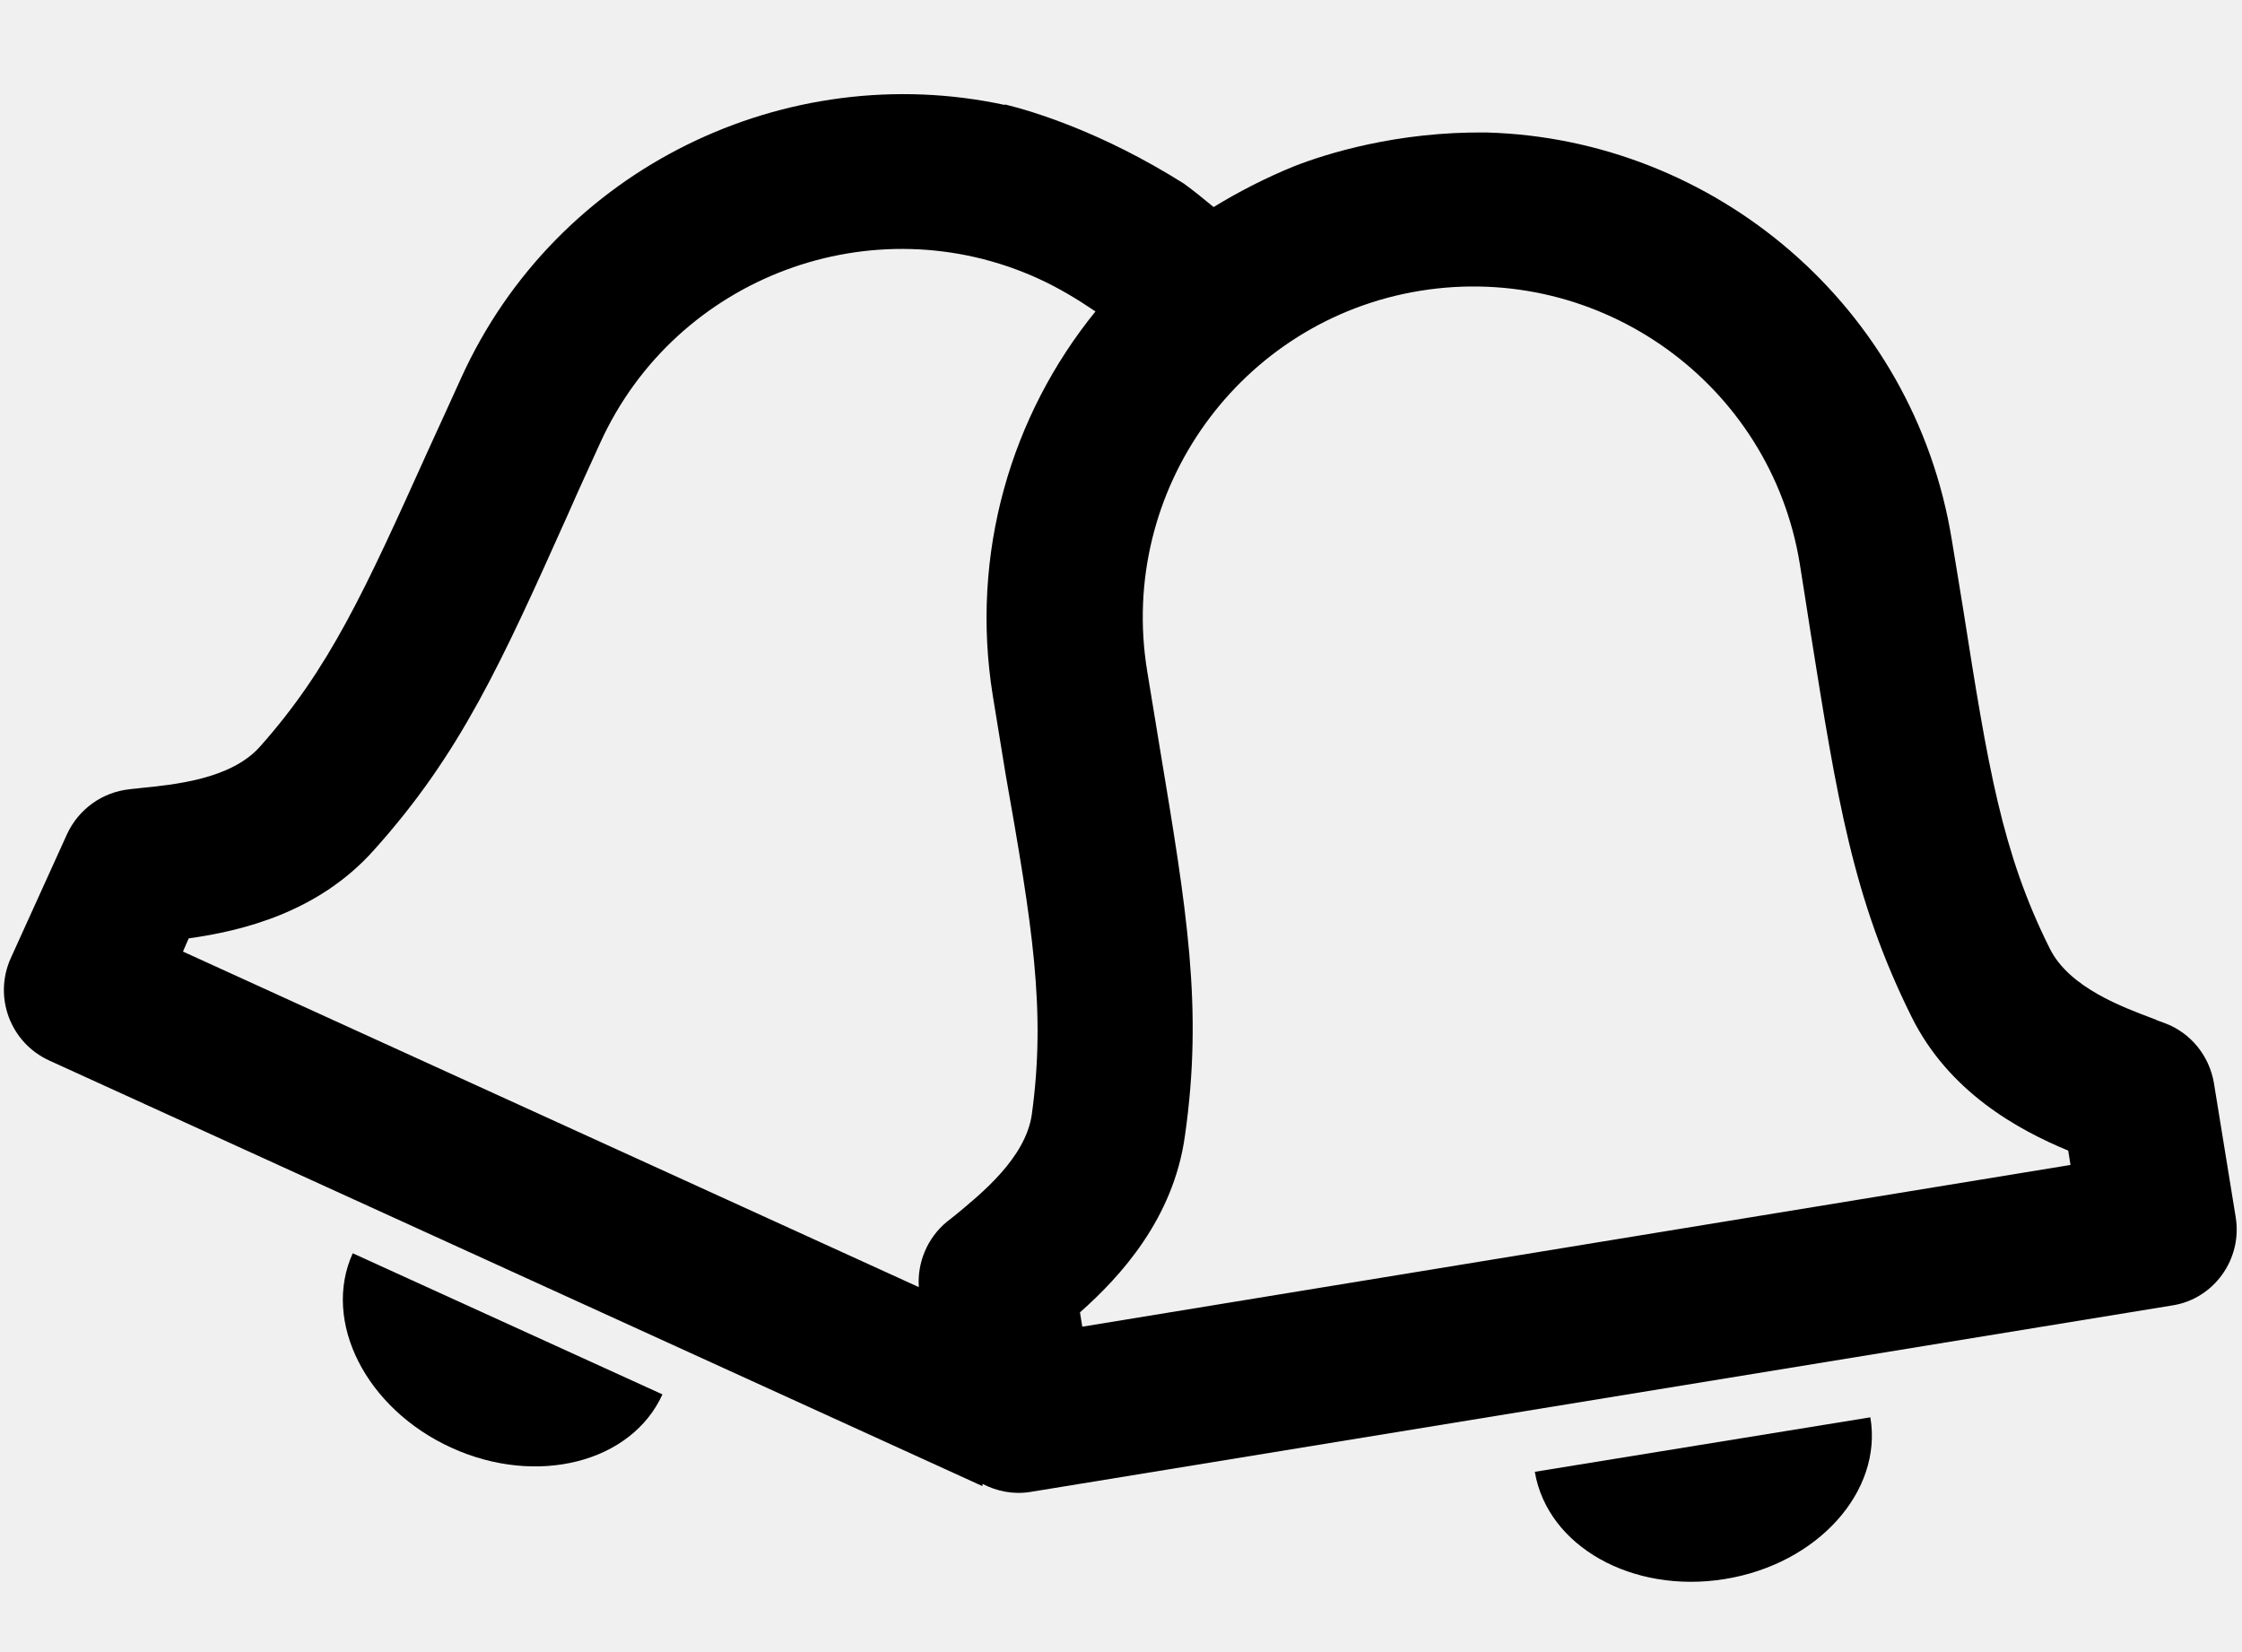
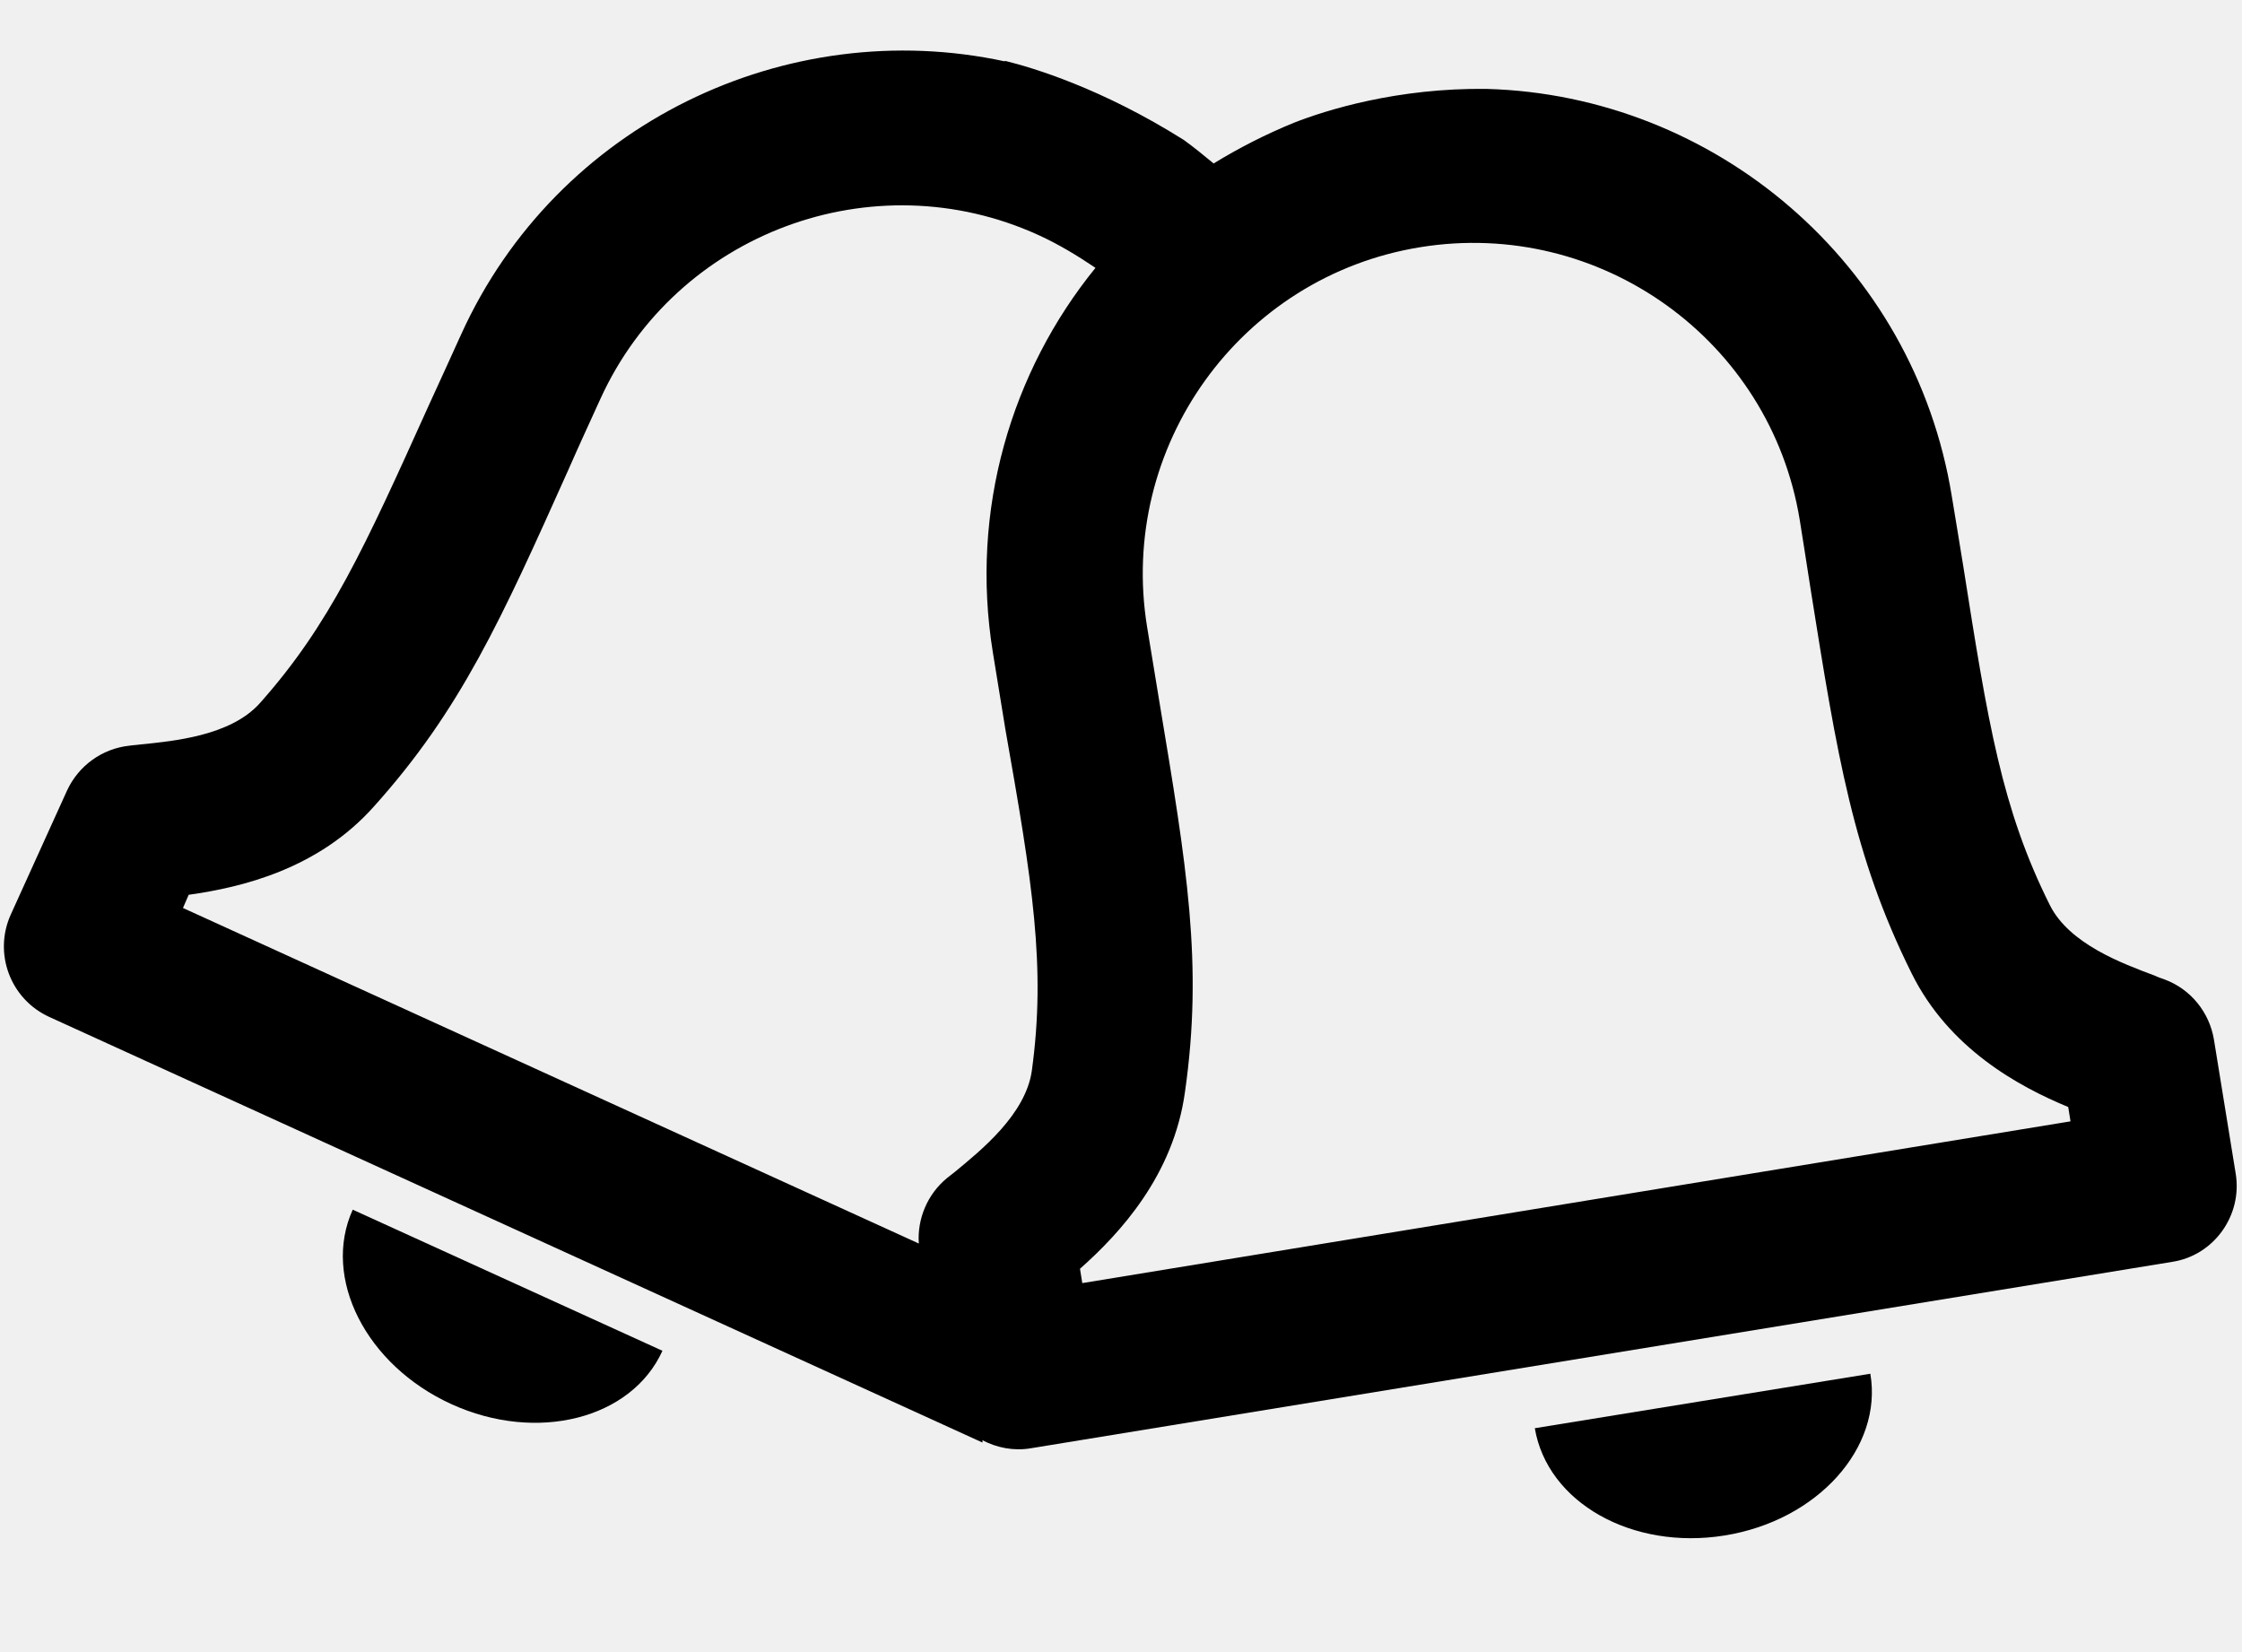
- <svg xmlns="http://www.w3.org/2000/svg" id="Layer_1" x="0" y="0" enable-background="new 0 0 390.9 288" version="1.1" viewBox="0 0 390.9 288" xml:space="preserve">
-   <style type="text/css">.st1{fill:none}</style>
+ <svg xmlns="http://www.w3.org/2000/svg" version="1.1" id="Layer_1" x="0px" y="0px" viewBox="0 0 390.9 288" style="enable-background:new 0 0 390.9 288;" xml:space="preserve">
+   <style type="text/css">
+ 	.st0{fill:#FFFFFF;}
+ 	.st1{fill:none;}
+ 	.st2{fill:#010101;}
+ 	.st3{fill-rule:evenodd;clip-rule:evenodd;fill:#010101;}
+ 	.st4{fill:#020202;}
+ 	.st5{fill:none;stroke:#394553;stroke-width:2.5;stroke-miterlimit:10;}
+ 	.st6{fill:none;stroke:#394553;stroke-width:2.5;stroke-linecap:round;stroke-miterlimit:10;}
+ 	.st7{fill:none;stroke:#394553;stroke-width:2.5;stroke-linejoin:round;stroke-miterlimit:10;}
+ 	.st8{fill:none;stroke:#000000;stroke-width:18;stroke-linecap:round;stroke-linejoin:round;stroke-miterlimit:10;}
+ 	.st9{fill:none;stroke:#000000;stroke-width:24;stroke-linejoin:round;}
+ 	.st10{fill:none;stroke:#000000;stroke-width:24;stroke-linecap:round;stroke-linejoin:round;}
+ 	.st11{fill:none;stroke:#484751;stroke-width:2.632;stroke-linecap:square;stroke-miterlimit:10;}
+ 	
+ 		.st12{fill-rule:evenodd;clip-rule:evenodd;fill:none;stroke:#000000;stroke-width:24;stroke-linecap:round;stroke-linejoin:round;stroke-miterlimit:10;}
+ 	.st13{fill-rule:evenodd;clip-rule:evenodd;fill:none;stroke:#000000;stroke-width:18;stroke-miterlimit:10;}
+ 	
+ 		.st14{fill-rule:evenodd;clip-rule:evenodd;fill:none;stroke:#000000;stroke-width:18;stroke-linecap:round;stroke-linejoin:round;stroke-miterlimit:10;}
+ 	
+ 		.st15{fill-rule:evenodd;clip-rule:evenodd;fill:none;stroke:#000000;stroke-width:12;stroke-linecap:round;stroke-linejoin:round;stroke-miterlimit:10;}
+ 	.st16{fill:none;stroke:#000000;stroke-width:30;stroke-linecap:round;stroke-miterlimit:10;}
+ 	.st17{fill:#1A1A1A;}
+ </style>
  <g>
-     <path d="M300.7,275.3c16.2-2.6,27.6-15.3,25.4-28.2l-58.5,9.5C269.8,269.6,284.6,277.9,300.7,275.3z" />
+     <path d="M300.7,267.7c16.2-2.6,27.6-15.3,25.4-28.2l-58.5,9.5C269.8,262,284.6,270.3,300.7,267.7z" />
  </g>
  <g>
-     <path d="M78.7,252.4c14.9,6.8,31.4,2.6,36.8-9.3l-54-24.6C56.1,230.4,63.8,245.6,78.7,252.4z" />
+     <path d="M78.7,244.8c14.9,6.8,31.4,2.6,36.8-9.3l-54-24.6C56.1,222.8,63.8,238,78.7,244.8z" />
  </g>
  <g>
    <g>
-       <path d="M333.3,177.4c-10.3-20.5-13-38-17.6-66.9c-0.6-3.8-1.2-7.8-1.9-12.1C308.7,67,279,45.6,247.6,50.8 c-31.4,5.1-52.8,34.8-47.6,66.2c0.8,4.8,1.5,9.2,2.2,13.4c4.7,28.3,7.6,45.3,4.4,67.7c-2,14.5-11.3,24.5-18.3,30.8l0.4,2.5 l172.4-28.1l-0.4-2.5C351.9,197.1,339.9,190.5,333.3,177.4z" class="st1" />
-     </g>
-     <g>
-       <path d="M389.8,212.2l-3.8-23.4c-0.8-4.7-4-8.7-8.5-10.4c-0.5-0.2-1.2-0.4-1.8-0.7c-5.6-2.1-14.9-5.5-18.3-12.3 c-8.4-16.8-10.8-31.8-15.1-59.1c-0.6-3.8-1.3-7.9-2-12.2c-6.6-40.7-41.4-69.9-81.1-71l0,0c-15.6-0.2-28,3.7-33.6,5.9l0,0 c-4.9,2-9.6,4.4-14,7.1c-1.7-1.4-3.4-2.8-5.2-4.1l0,0c-14.3-9-26.3-12.6-31.2-13.8v0.1c-38-8.2-78.1,10.8-94.8,47.6 c-2,4.4-3.9,8.6-5.7,12.5c-11.1,24.6-17.2,38.1-29.4,51.8c-5.1,5.7-15,6.6-20.9,7.2c-0.6,0.1-1.2,0.1-1.8,0.2 c-4.8,0.5-8.9,3.5-10.9,7.8L1.9,167c-3.1,6.8-0.1,14.8,6.7,17.9l162.7,74.2v-0.4c2.5,1.3,5.4,1.9,8.4,1.4l199-32.5 C386,226.5,391,219.5,389.8,212.2z M179.9,194.3c-1.1,7.6-8.8,13.8-13.4,17.6c-0.5,0.4-1,0.8-1.4,1.1c-3.4,2.8-5.2,7.1-4.9,11.4 L31.9,165.9l1-2.3c9.3-1.3,22.6-4.5,32.3-15.4c15.1-16.8,22.2-32.6,33.9-58.7c1.7-3.9,3.6-8,5.6-12.4 c13.2-28.9,47.5-41.7,76.4-28.5c3.5,1.6,6.8,3.6,9.9,5.7c-14.7,18.1-21.9,42.2-17.9,67c0.8,4.8,1.5,9.3,2.2,13.5 C180,161.4,182.4,176.1,179.9,194.3z M188.7,231.3l-0.4-2.5c7-6.2,16.3-16.3,18.3-30.8c3.2-22.4,0.3-39.4-4.4-67.7 c-0.7-4.2-1.4-8.6-2.2-13.4c-5.1-31.4,16.2-61.1,47.6-66.2c31.4-5.1,61.1,16.2,66.2,47.6c0.7,4.3,1.3,8.3,1.9,12.1 c4.6,28.9,7.4,46.4,17.6,66.9c6.5,13.1,18.6,19.7,27.3,23.3l0.4,2.5L188.7,231.3z" />
+       <path d="M389.8,204.6l-3.8-23.4c-0.8-4.7-4-8.7-8.5-10.4c-0.5-0.2-1.2-0.4-1.8-0.7c-5.6-2.1-14.9-5.5-18.3-12.3    C349,141,346.6,126,342.3,98.7c-0.6-3.8-1.3-7.9-2-12.2c-6.6-40.7-41.4-69.9-81.1-71l0,0c-15.6-0.2-28,3.7-33.6,5.9l0,0    c-4.9,2-9.6,4.4-14,7.1c-1.7-1.4-3.4-2.8-5.2-4.1l0,0c-14.3-9-26.3-12.6-31.2-13.8v0.1c-38-8.2-78.1,10.8-94.8,47.6    c-2,4.4-3.9,8.6-5.7,12.5c-11.1,24.6-17.2,38.1-29.4,51.8c-5.1,5.7-15,6.6-20.9,7.2c-0.6,0.1-1.2,0.1-1.8,0.2    c-4.8,0.5-8.9,3.5-10.9,7.8l-9.8,21.6c-3.1,6.8-0.1,14.8,6.7,17.9l162.7,74.2v-0.4c2.5,1.3,5.4,1.9,8.4,1.4l199-32.5    C386,218.9,391,211.9,389.8,204.6z M179.9,186.7c-1.1,7.6-8.8,13.8-13.4,17.6c-0.5,0.4-1,0.8-1.4,1.1c-3.4,2.8-5.2,7.1-4.9,11.4    L31.9,158.3l1-2.3c9.3-1.3,22.6-4.5,32.3-15.4c15.1-16.8,22.2-32.6,33.9-58.7c1.7-3.9,3.6-8,5.6-12.4    c13.2-28.9,47.5-41.7,76.4-28.5c3.5,1.6,6.8,3.6,9.9,5.7c-14.7,18.1-21.9,42.2-17.9,67c0.8,4.8,1.5,9.3,2.2,13.5    C180,153.8,182.4,168.5,179.9,186.7z M188.7,223.7l-0.4-2.5c7-6.2,16.3-16.3,18.3-30.8c3.2-22.4,0.3-39.4-4.4-67.7    c-0.7-4.2-1.4-8.6-2.2-13.4c-5.1-31.4,16.2-61.1,47.6-66.2c31.4-5.1,61.1,16.2,66.2,47.6c0.7,4.3,1.3,8.3,1.9,12.1    c4.6,28.9,7.4,46.4,17.6,66.9c6.5,13.1,18.6,19.7,27.3,23.3l0.4,2.5L188.7,223.7z" />
    </g>
  </g>
</svg>
